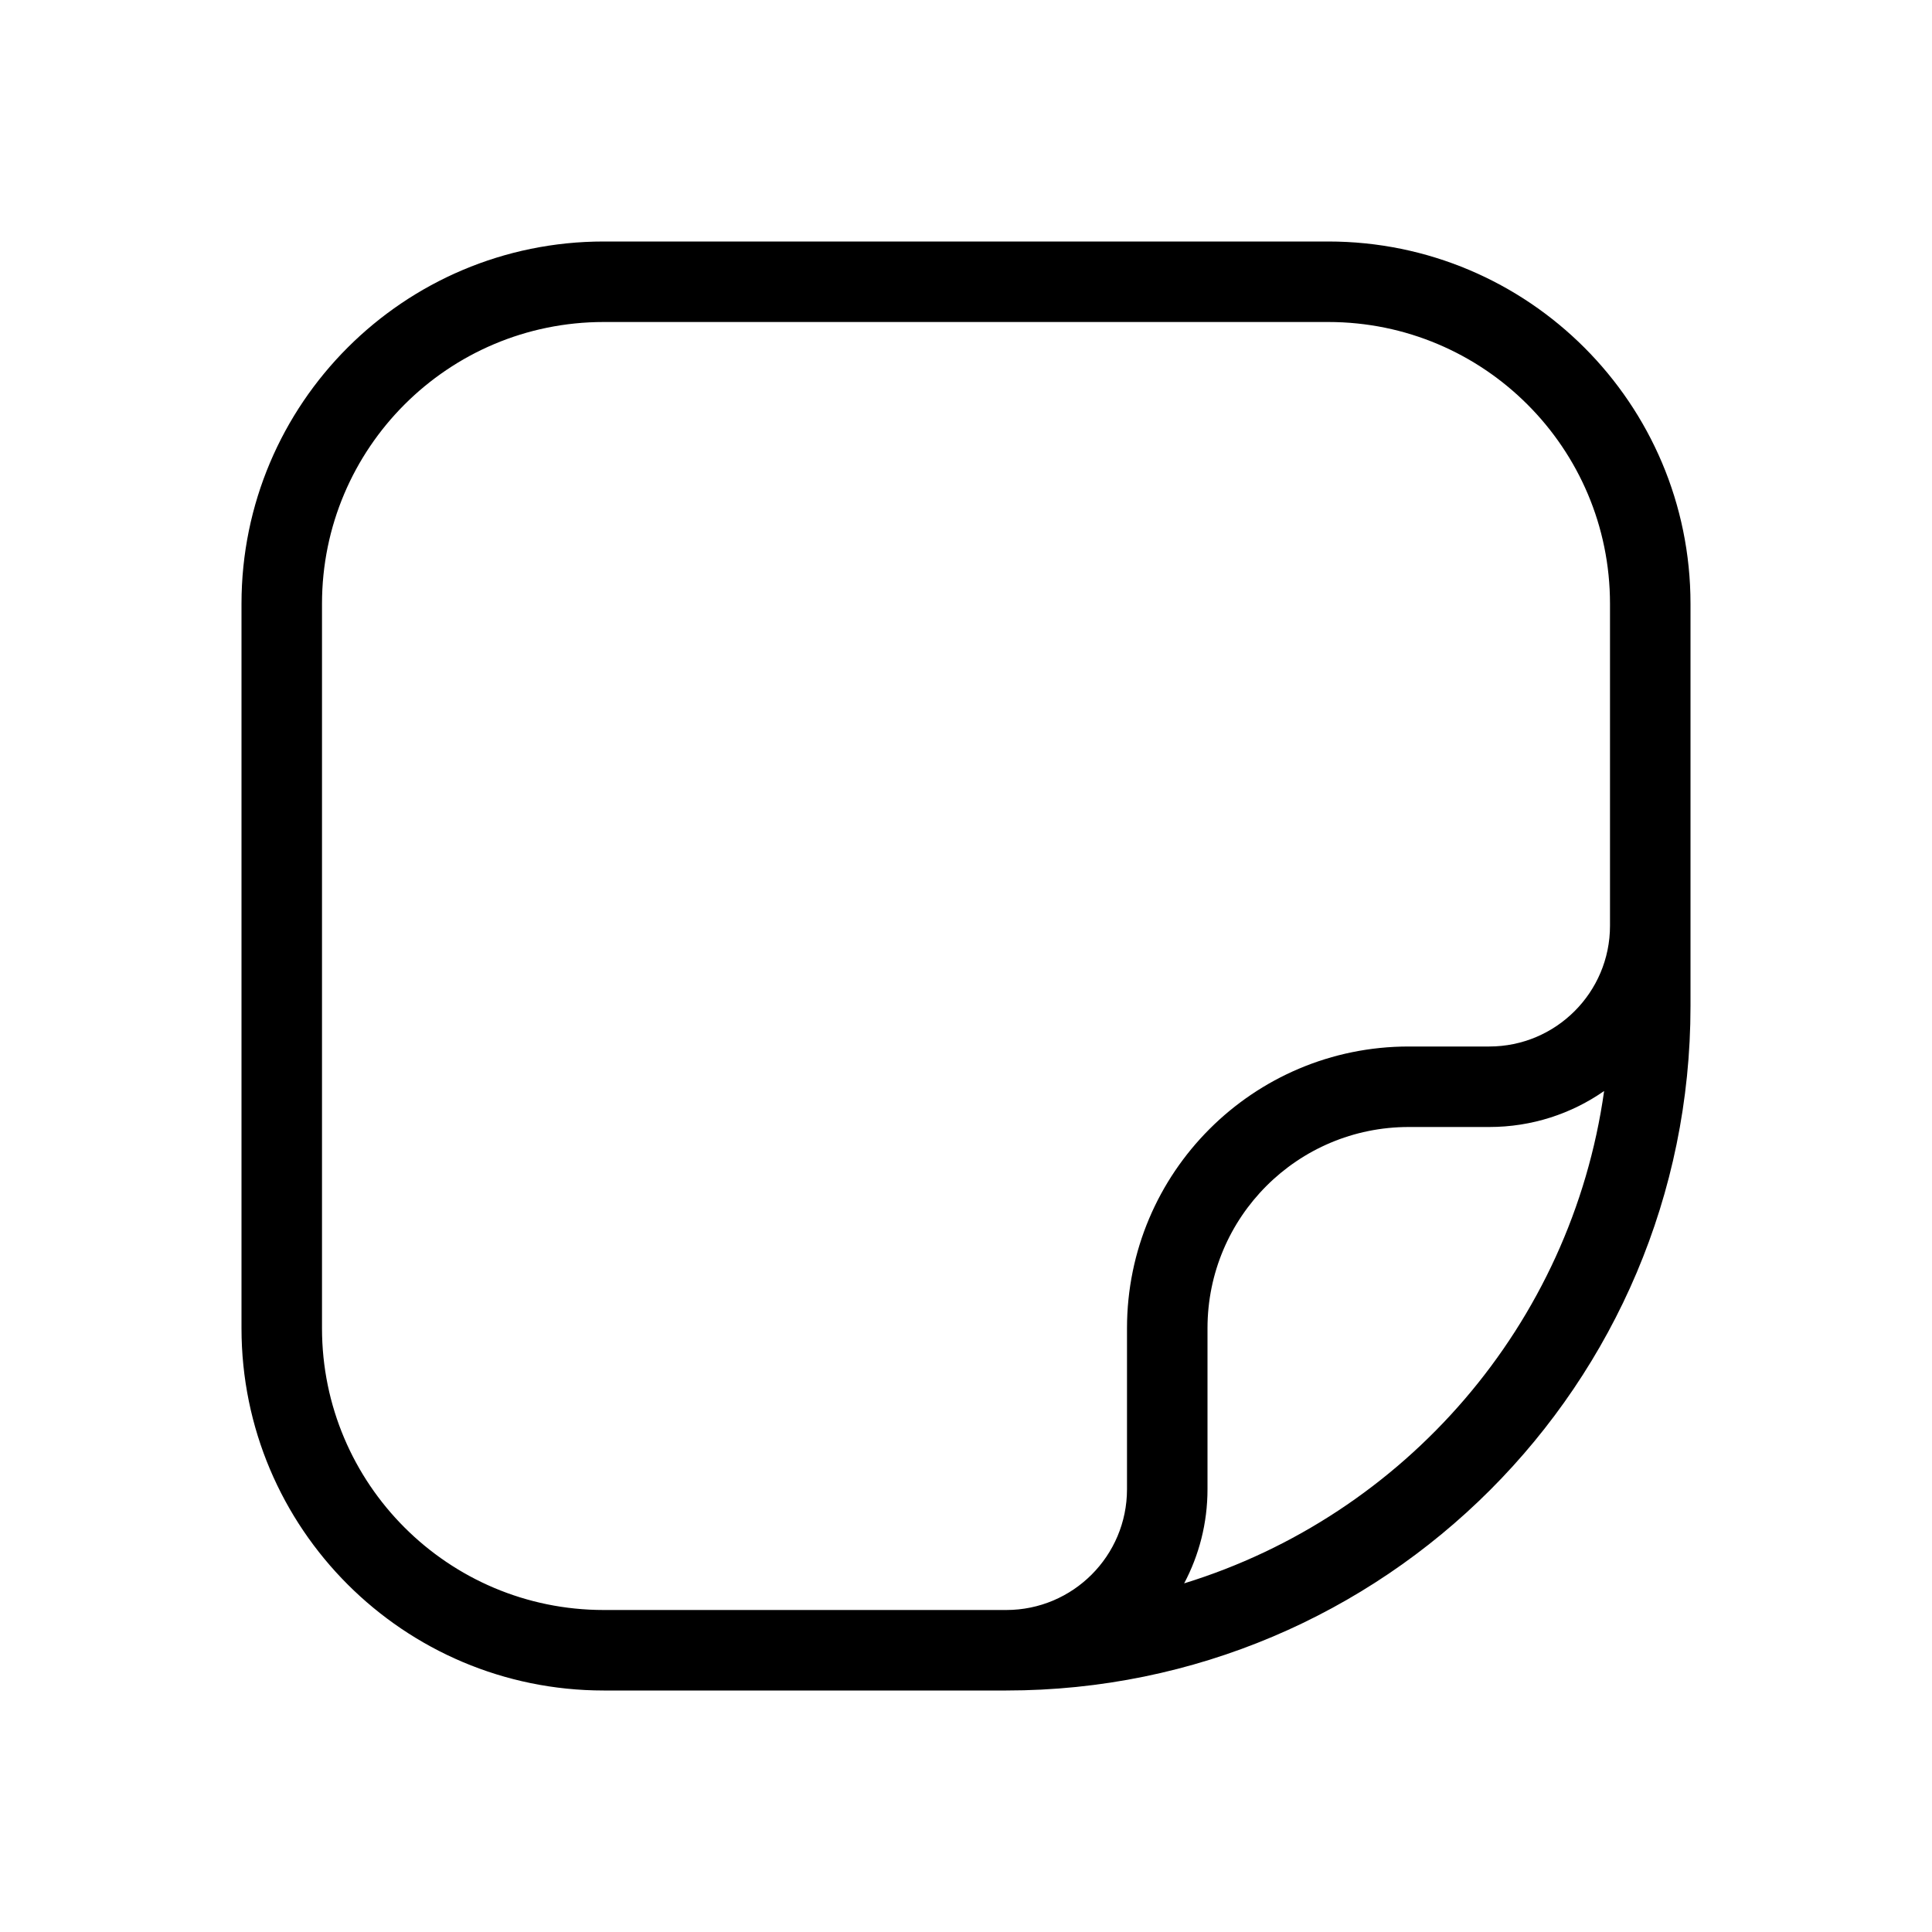
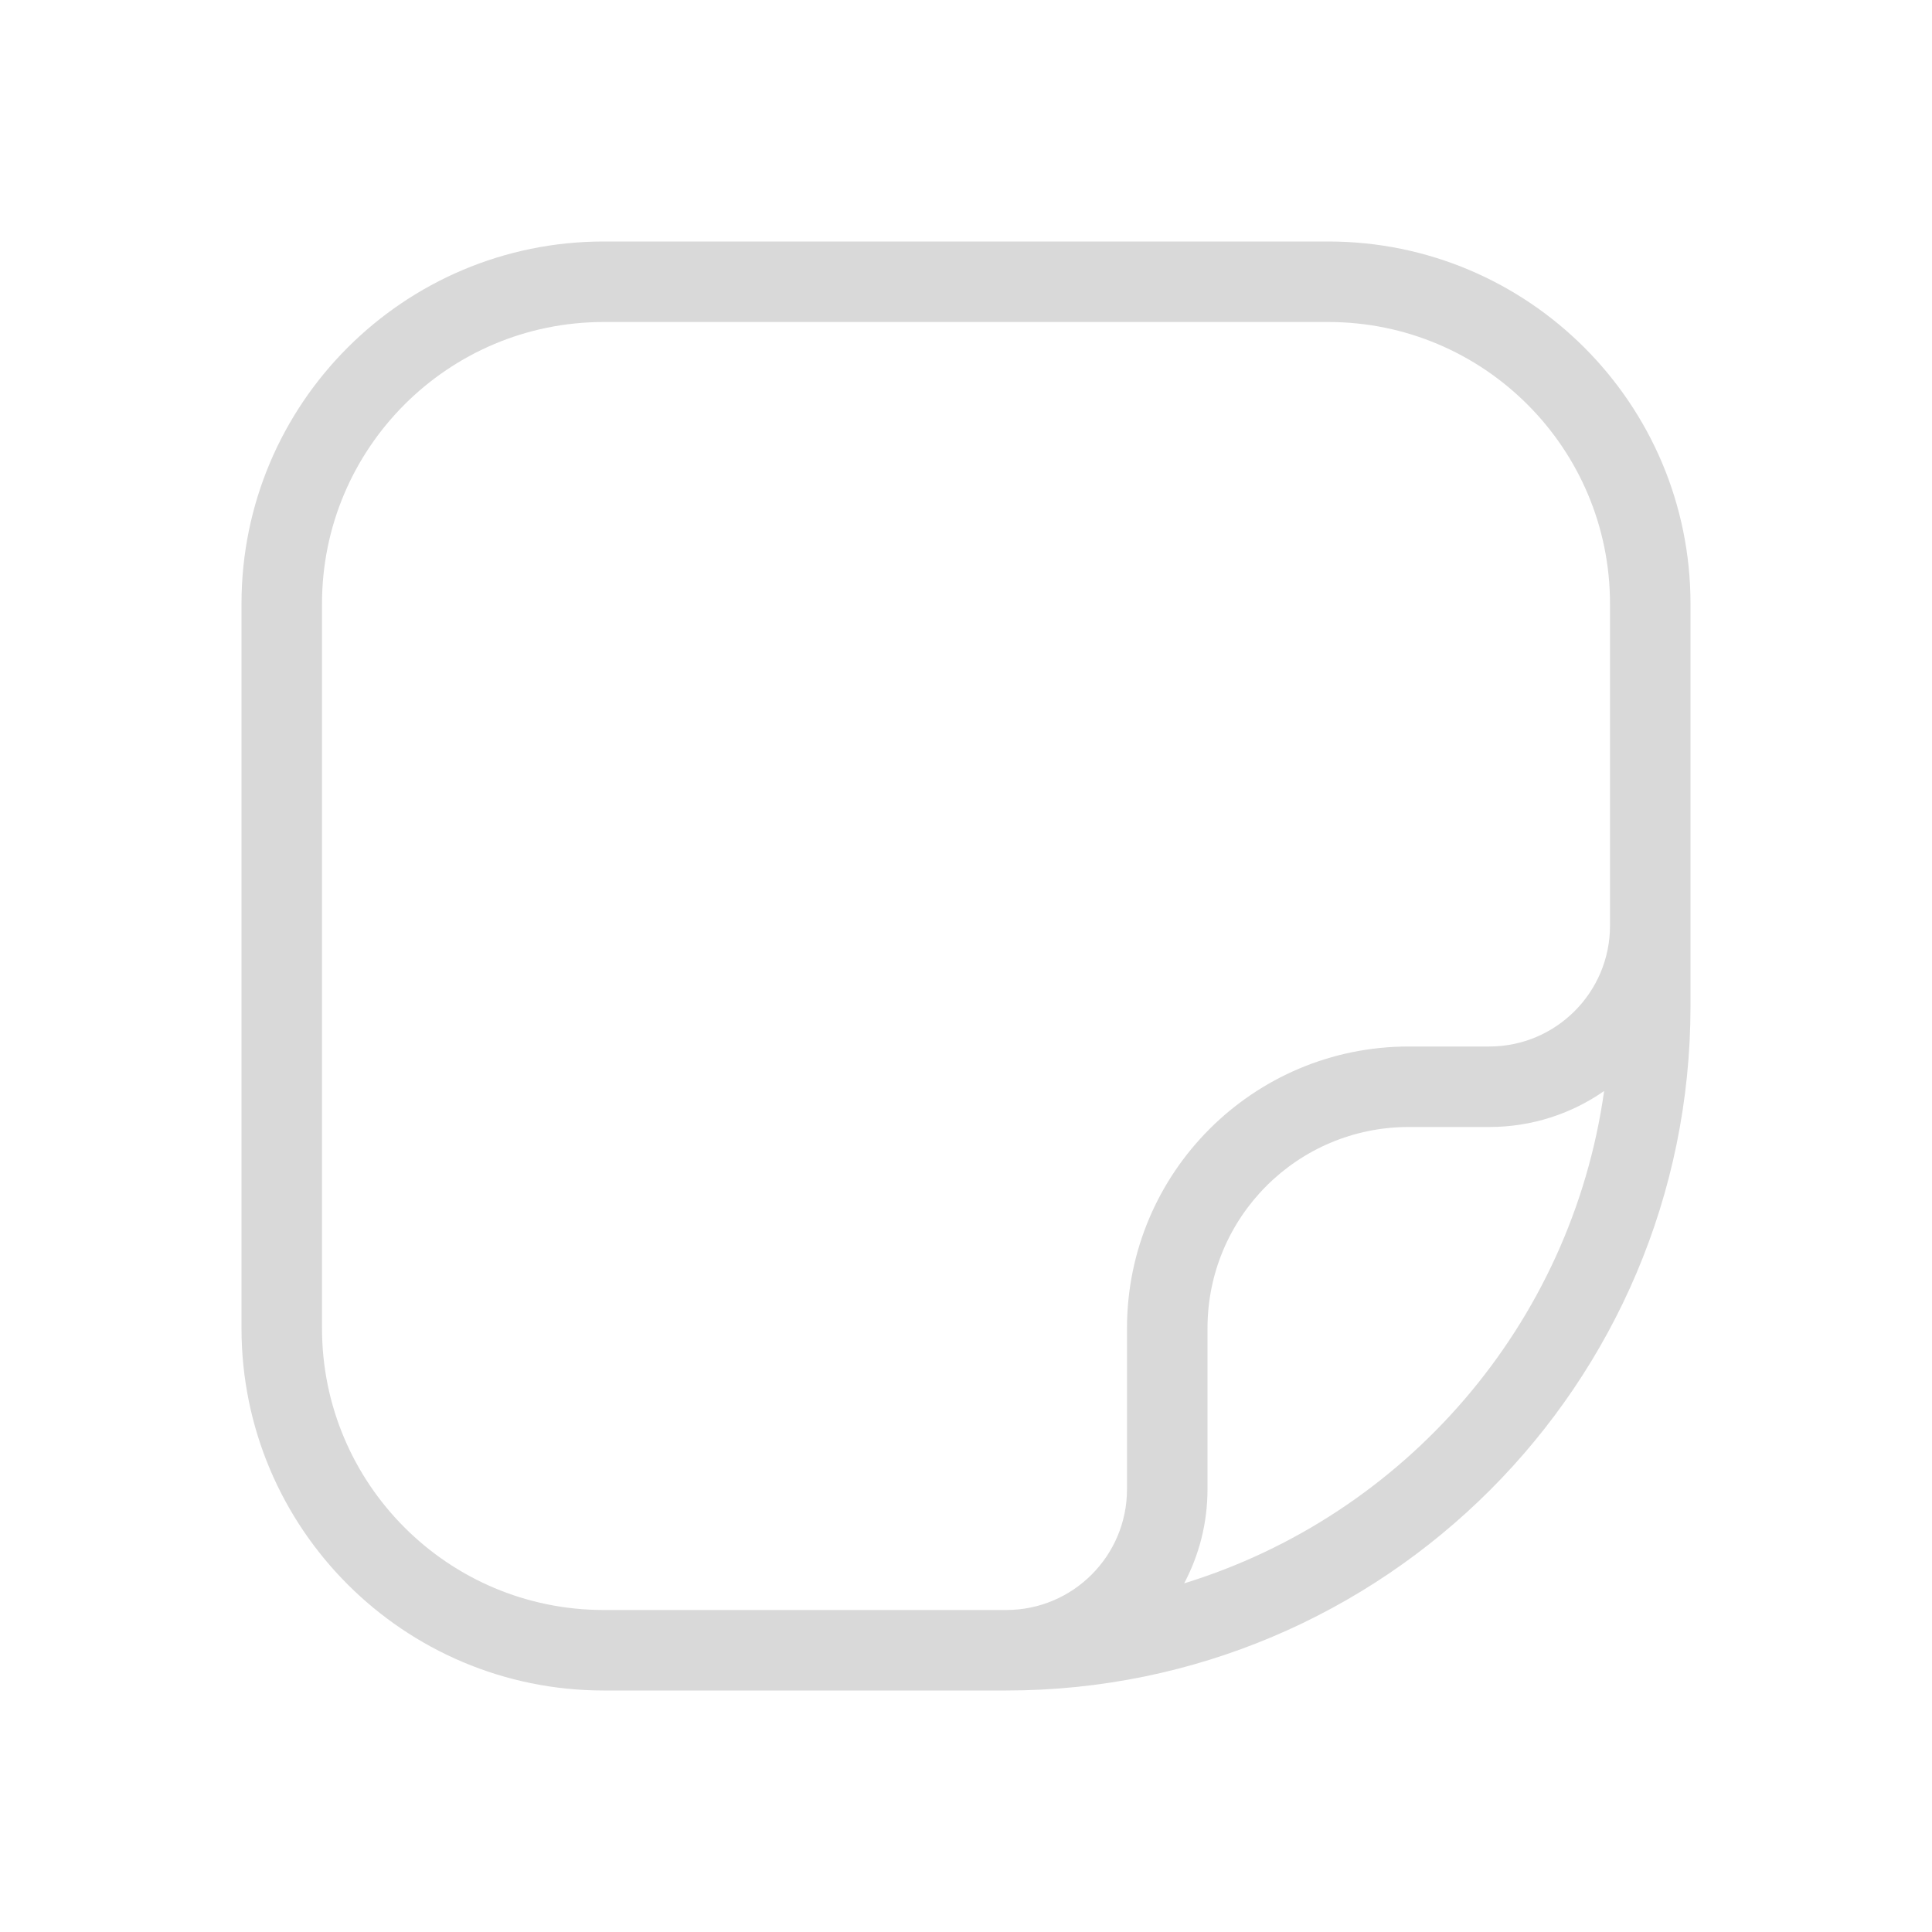
<svg xmlns="http://www.w3.org/2000/svg" width="24" height="24" viewBox="0 0 24 24">
-   <path d="M20,11.5 L20,7.5 C20,5.567 18.433,4 16.5,4 L7.5,4 C5.567,4 4,5.567 4,7.5 L4,16.5 C4,18.433 5.567,20 7.5,20 L12.5,20 C13.328,20 14,19.328 14,18.5 L14,16.5 C14,14.567 15.567,13 17.5,13 L18.5,13 C19.328,13 20,12.328 20,11.5 Z M19.927,13.553 C19.522,13.835 19.03,14 18.5,14 L17.5,14 C16.119,14 15,15.119 15,16.5 L15,18.5 C15,18.922 14.895,19.32 14.71,19.669 C17.449,18.826 19.519,16.456 19.927,13.553 L19.927,13.553 Z M7.5,3 L16.5,3 C18.985,3 21,5.015 21,7.5 L21,12.5 C21,17.194 17.194,21 12.5,21 L7.5,21 C5.015,21 3,18.985 3,16.5 L3,7.5 C3,5.015 5.015,3 7.5,3 Z" />
+   <path d="M20,11.5 L20,7.5 C20,5.567 18.433,4 16.5,4 L7.5,4 C5.567,4 4,5.567 4,7.5 L4,16.5 C4,18.433 5.567,20 7.5,20 L12.5,20 C13.328,20 14,19.328 14,18.5 L14,16.5 C14,14.567 15.567,13 17.5,13 L18.5,13 C19.328,13 20,12.328 20,11.5 Z M19.927,13.553 C19.522,13.835 19.03,14 18.5,14 L17.5,14 C16.119,14 15,15.119 15,16.5 L15,18.5 C15,18.922 14.895,19.32 14.71,19.669 C17.449,18.826 19.519,16.456 19.927,13.553 L19.927,13.553 Z M7.5,3 L16.5,3 C18.985,3 21,5.015 21,7.5 L21,12.5 C21,17.194 17.194,21 12.5,21 L7.5,21 C5.015,21 3,18.985 3,16.5 L3,7.5 C3,5.015 5.015,3 7.5,3 Z" opacity="0.15" />
</svg>
